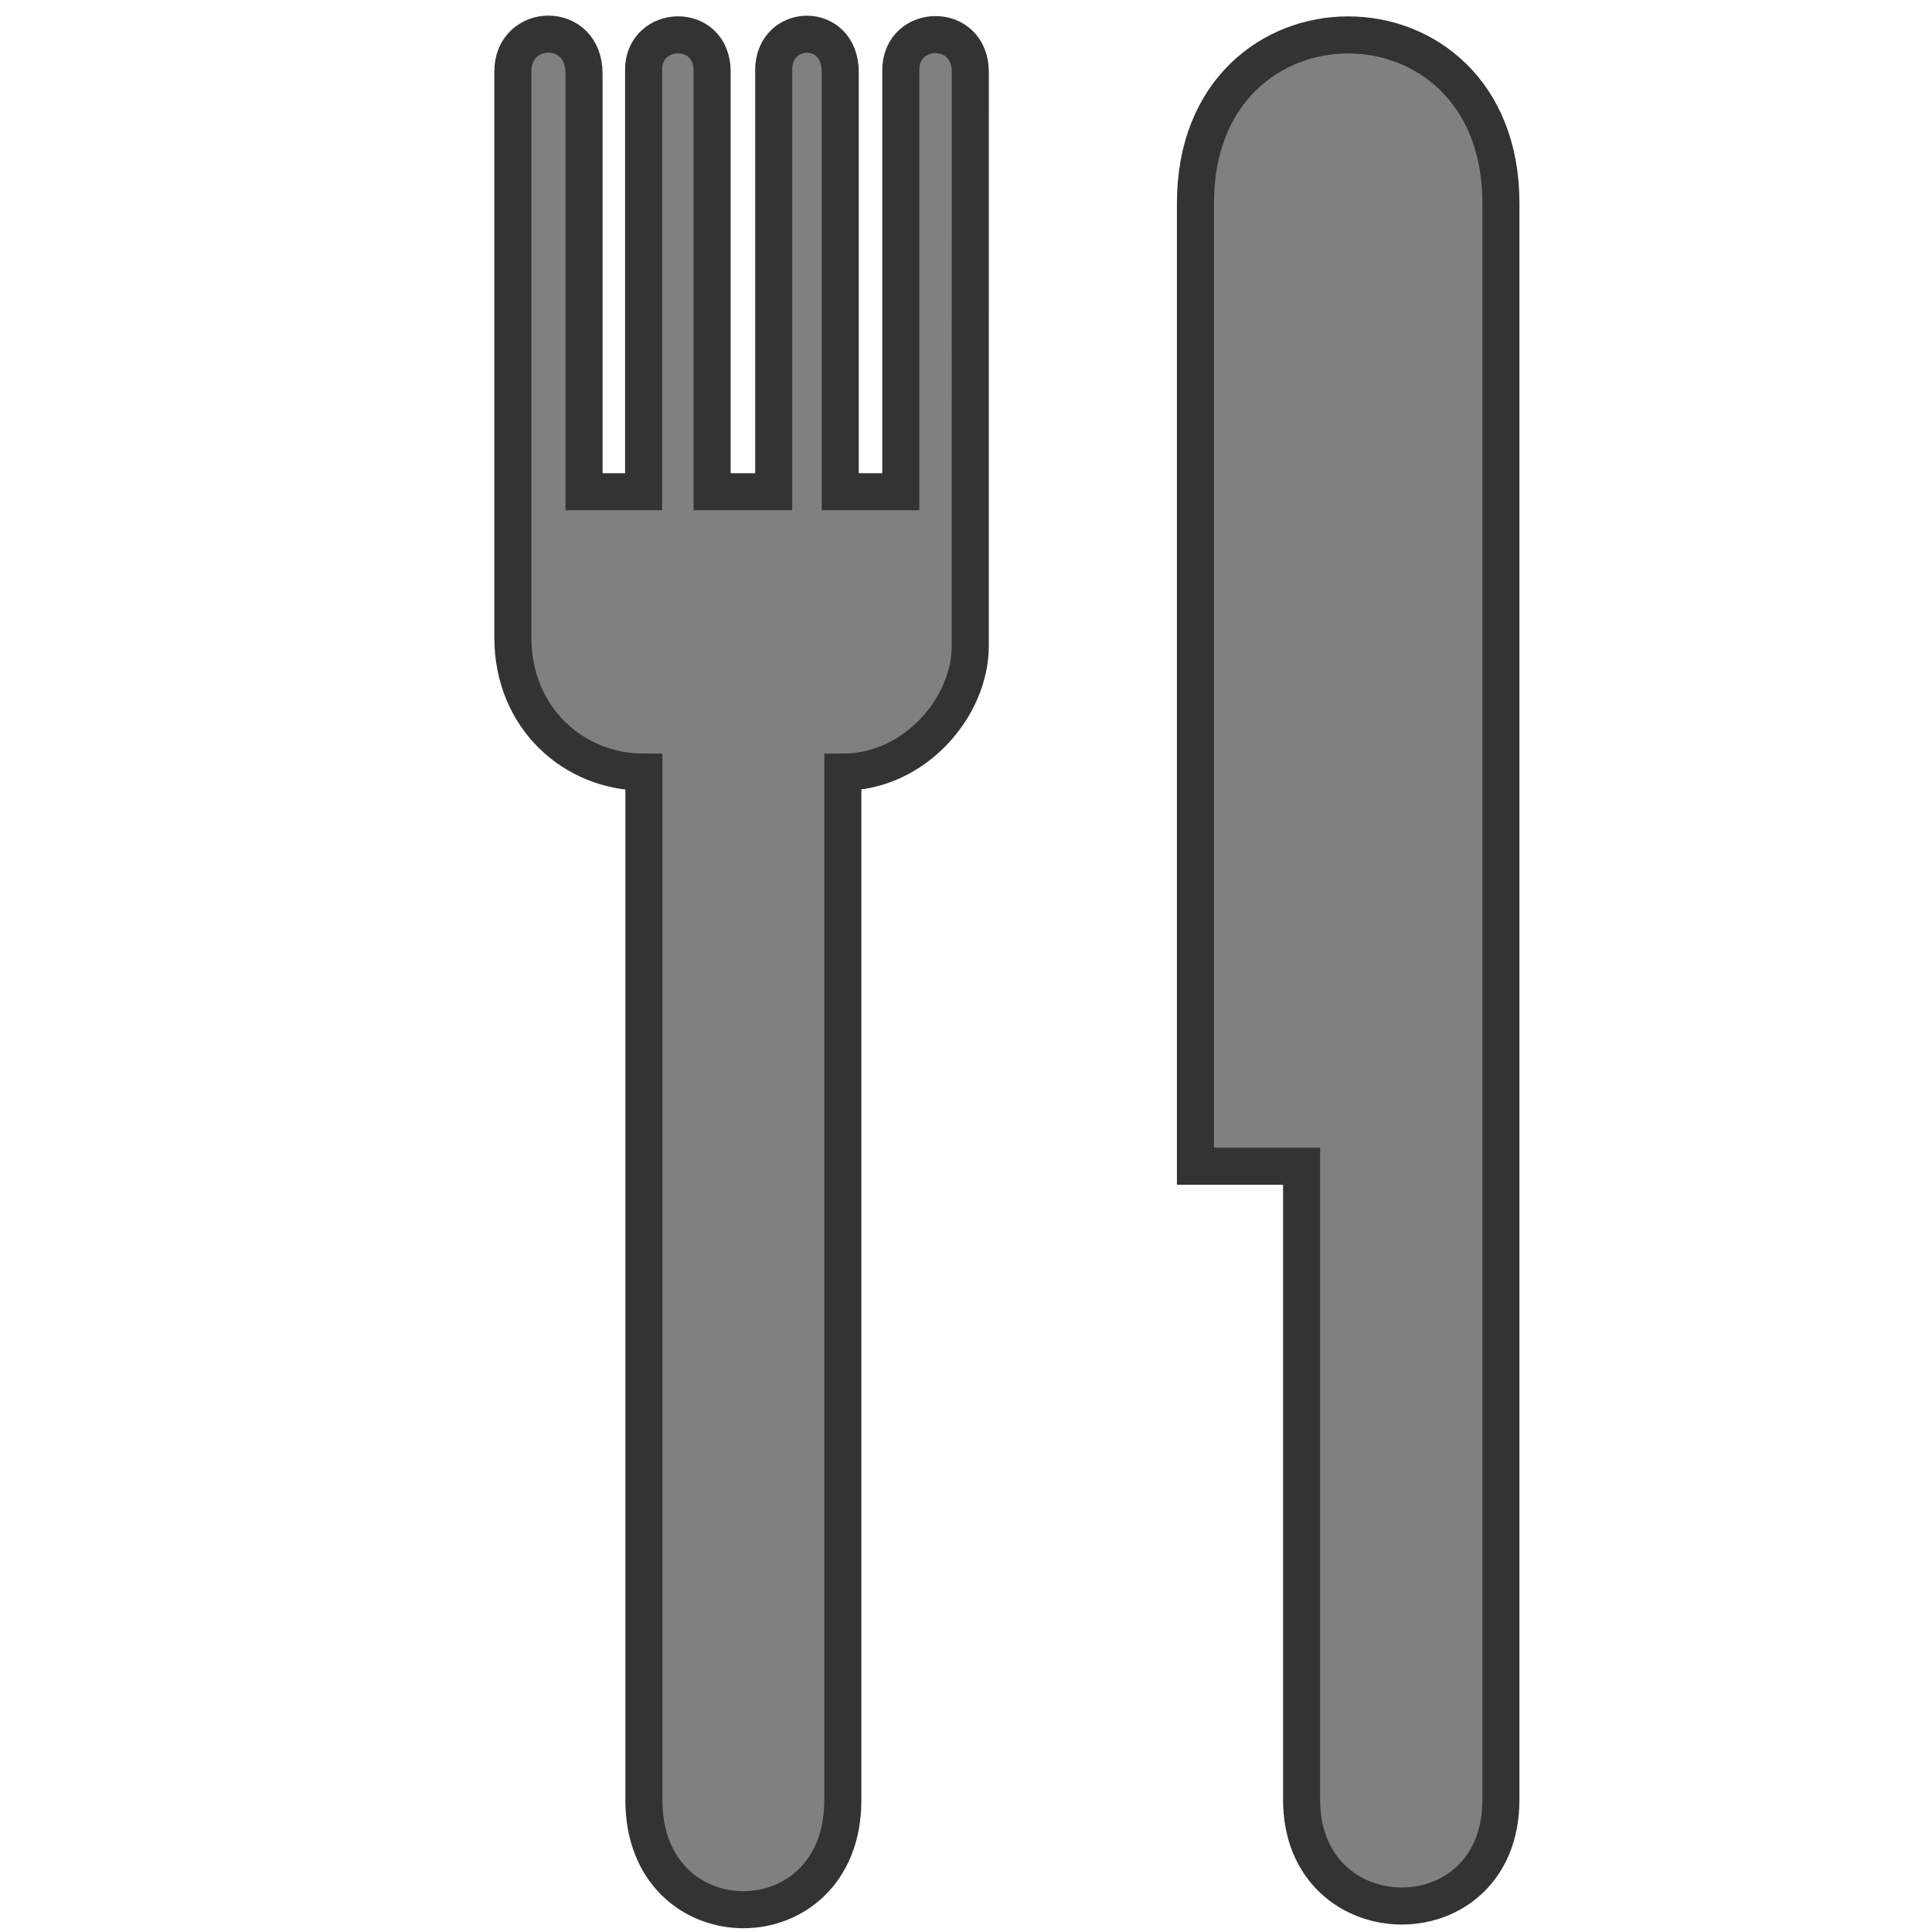
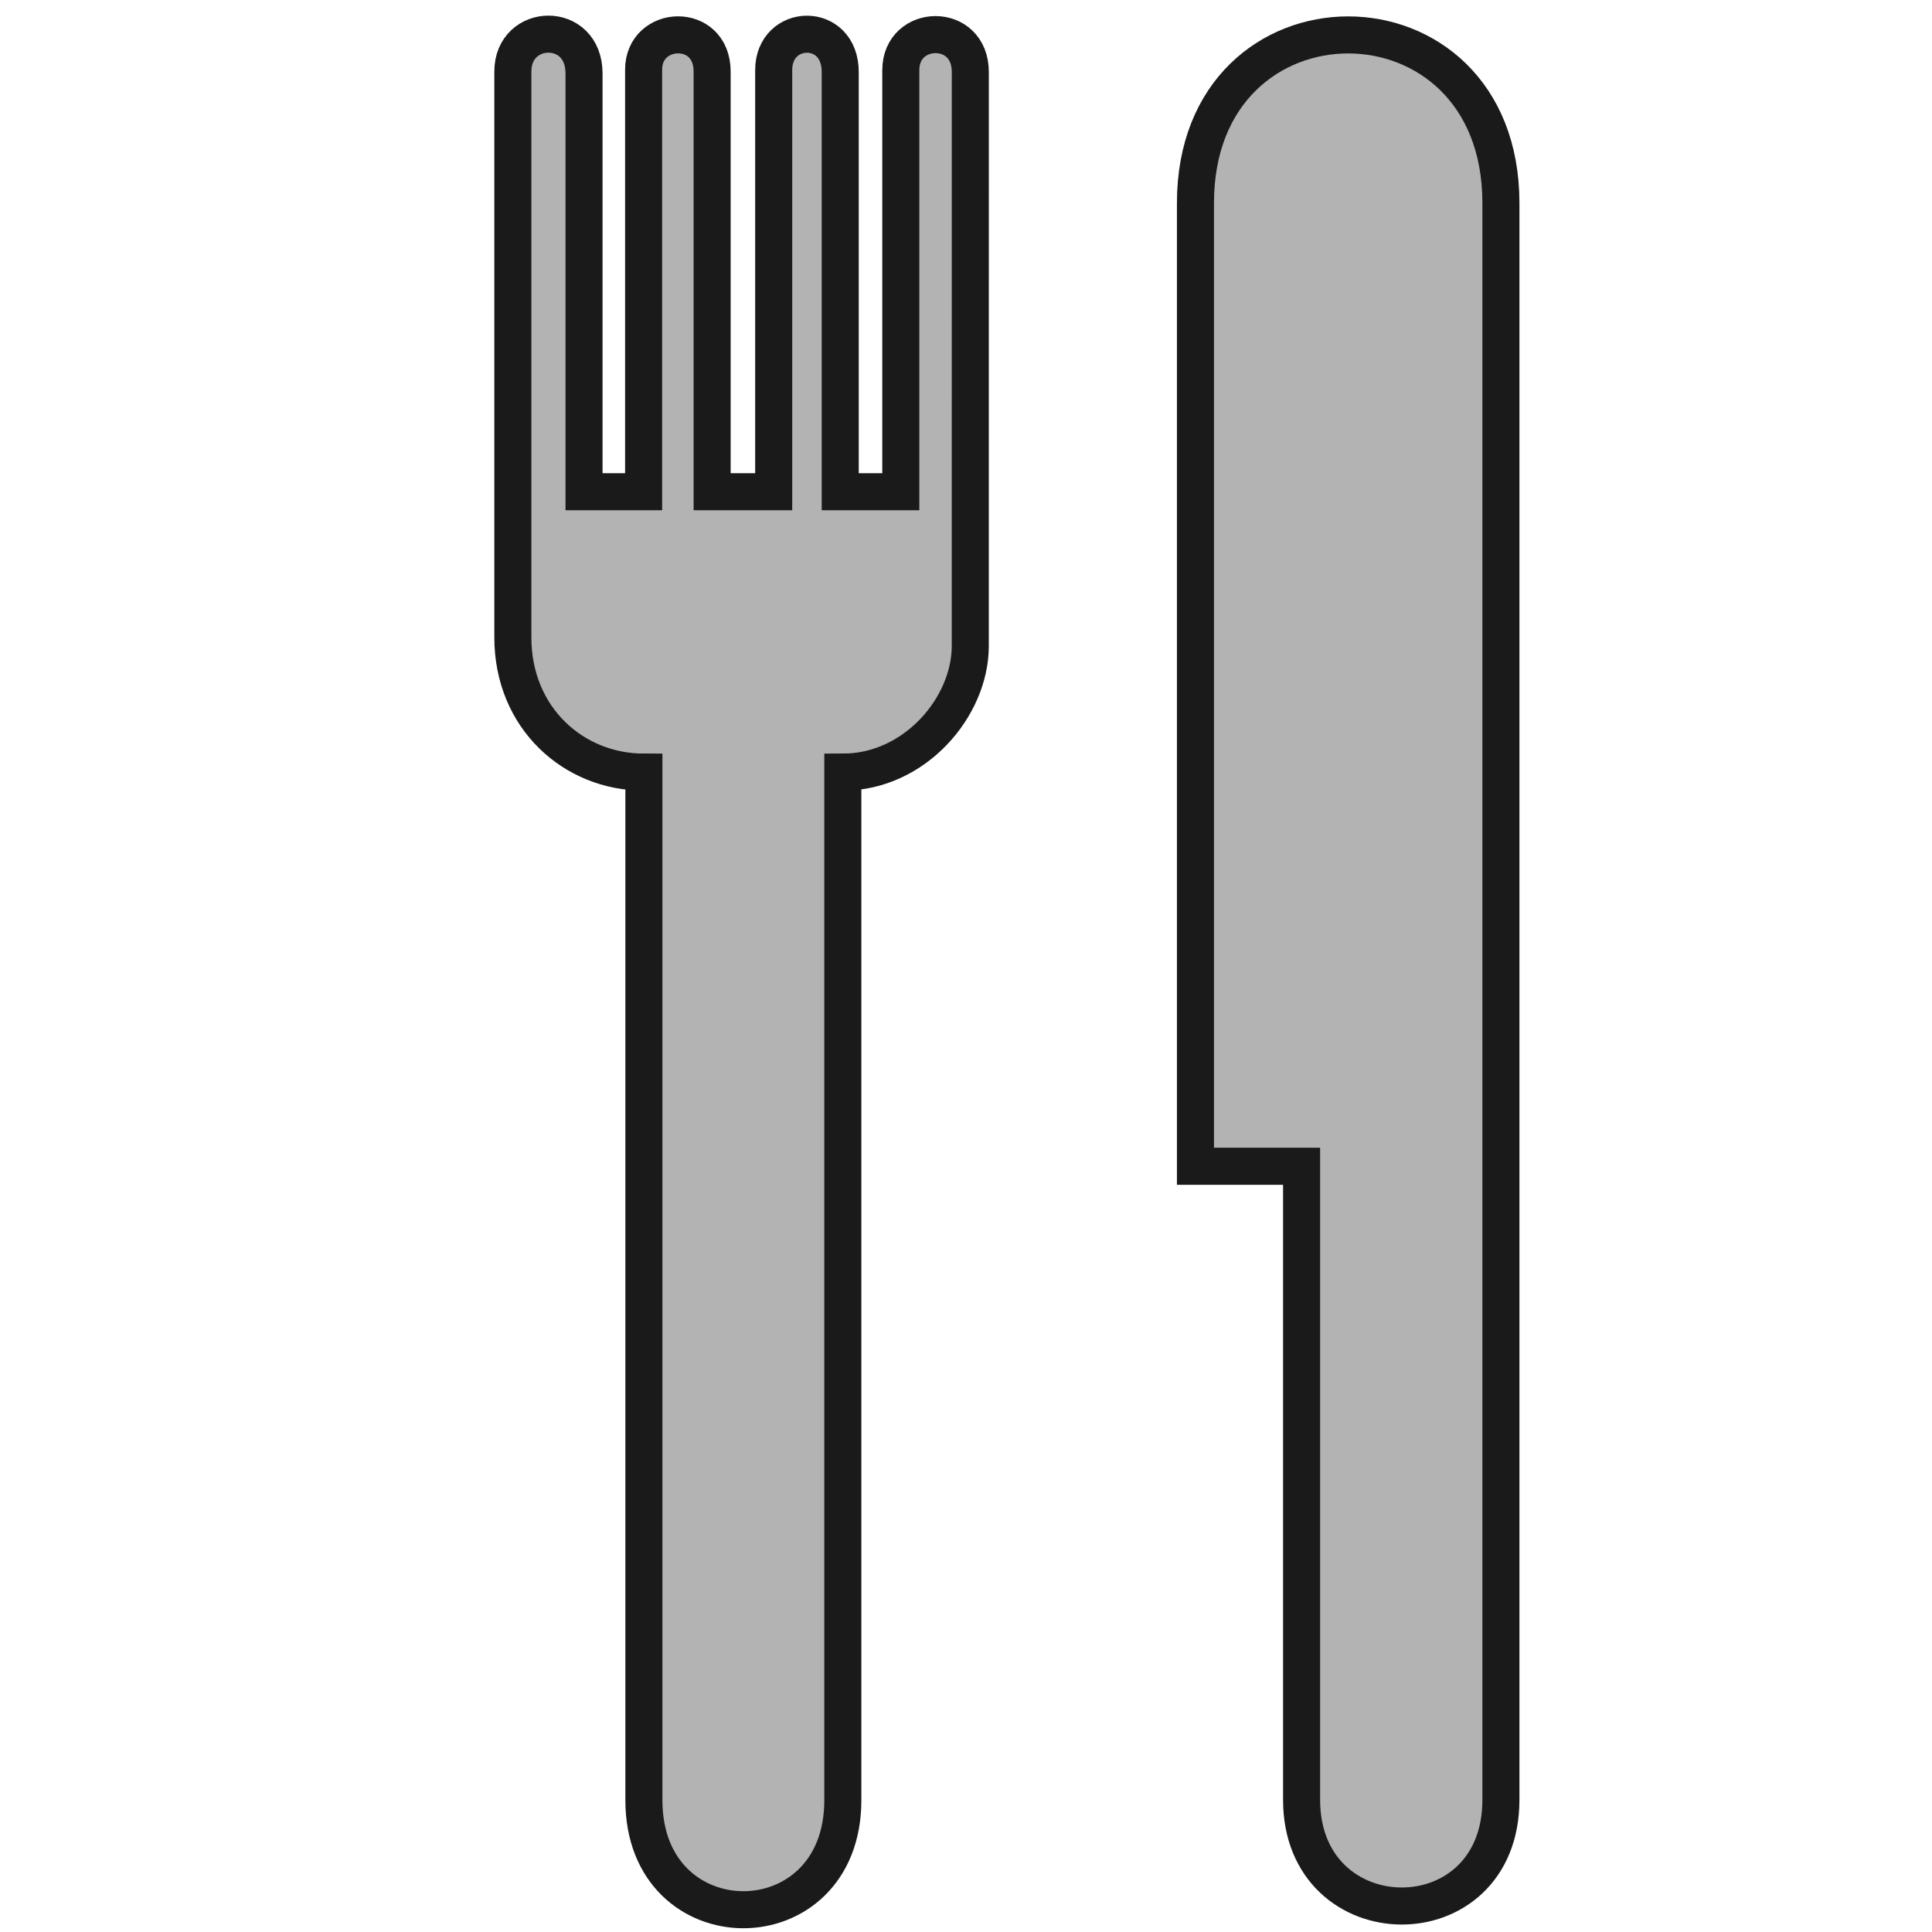
<svg xmlns="http://www.w3.org/2000/svg" id="svg2348" viewBox="0 0 512 512" version="1.1" width="512" height="512">
  <defs id="defs10" />
-   <path style="fill:#808080;stroke:#333333;stroke-width:9.819;stroke-miterlimit:4;stroke-dasharray:none" d="m 257.133,171.2 c 0,16.148 -14.706,33.422 -33.775,33.422 v 272.468 c 0,38.674 -52.718,38.674 -52.718,0 V 204.621 c -18.569,0 -34.73,-14.295 -34.73,-35.716 V 18.965 c 0,-13.053 18.864,-13.557 18.864,0.503 V 130.312 H 170.563 V 18.458 c 0,-11.996 18.158,-12.767 18.158,0.504 V 130.311 h 16.316 V 18.583 c 0,-12.52 17.632,-13.024 17.632,0.509 V 130.316 h 16.053 V 18.587 c 0,-12.389 18.421,-12.893 18.421,0.509 l -0.011,152.108 z" id="path2360" />
-   <path style="fill:#808080;stroke:#333333;stroke-width:9.819;stroke-miterlimit:4;stroke-dasharray:none;stroke-opacity:1" d="M 397.757,53.812 V 476.957 c 0,37.822 -52.822,37.264 -52.822,0 V 309.07 H 316.808 V 53.812 c 0,-59.413 80.949,-59.413 80.949,0.004 z" id="path2362" />
+   <path style="fill:#b3b3b3;stroke:#1a1a1a;stroke-width:9.819;stroke-miterlimit:4;stroke-dasharray:none" d="m 257.133,171.2 c 0,16.148 -14.706,33.422 -33.775,33.422 v 272.468 c 0,38.674 -52.718,38.674 -52.718,0 V 204.621 c -18.569,0 -34.73,-14.295 -34.73,-35.716 V 18.965 c 0,-13.053 18.864,-13.557 18.864,0.503 V 130.312 H 170.563 V 18.458 c 0,-11.996 18.158,-12.767 18.158,0.504 V 130.311 h 16.316 V 18.583 c 0,-12.52 17.632,-13.024 17.632,0.509 V 130.316 h 16.053 V 18.587 c 0,-12.389 18.421,-12.893 18.421,0.509 l -0.011,152.108 z" id="path2360" />
+   <path style="fill:#b3b3b3;stroke:#1a1a1a;stroke-width:9.819;stroke-miterlimit:4;stroke-dasharray:none;stroke-opacity:1" d="M 397.757,53.812 V 476.957 c 0,37.822 -52.822,37.264 -52.822,0 V 309.07 H 316.808 V 53.812 c 0,-59.413 80.949,-59.413 80.949,0.004 z" id="path2362" />
</svg>
